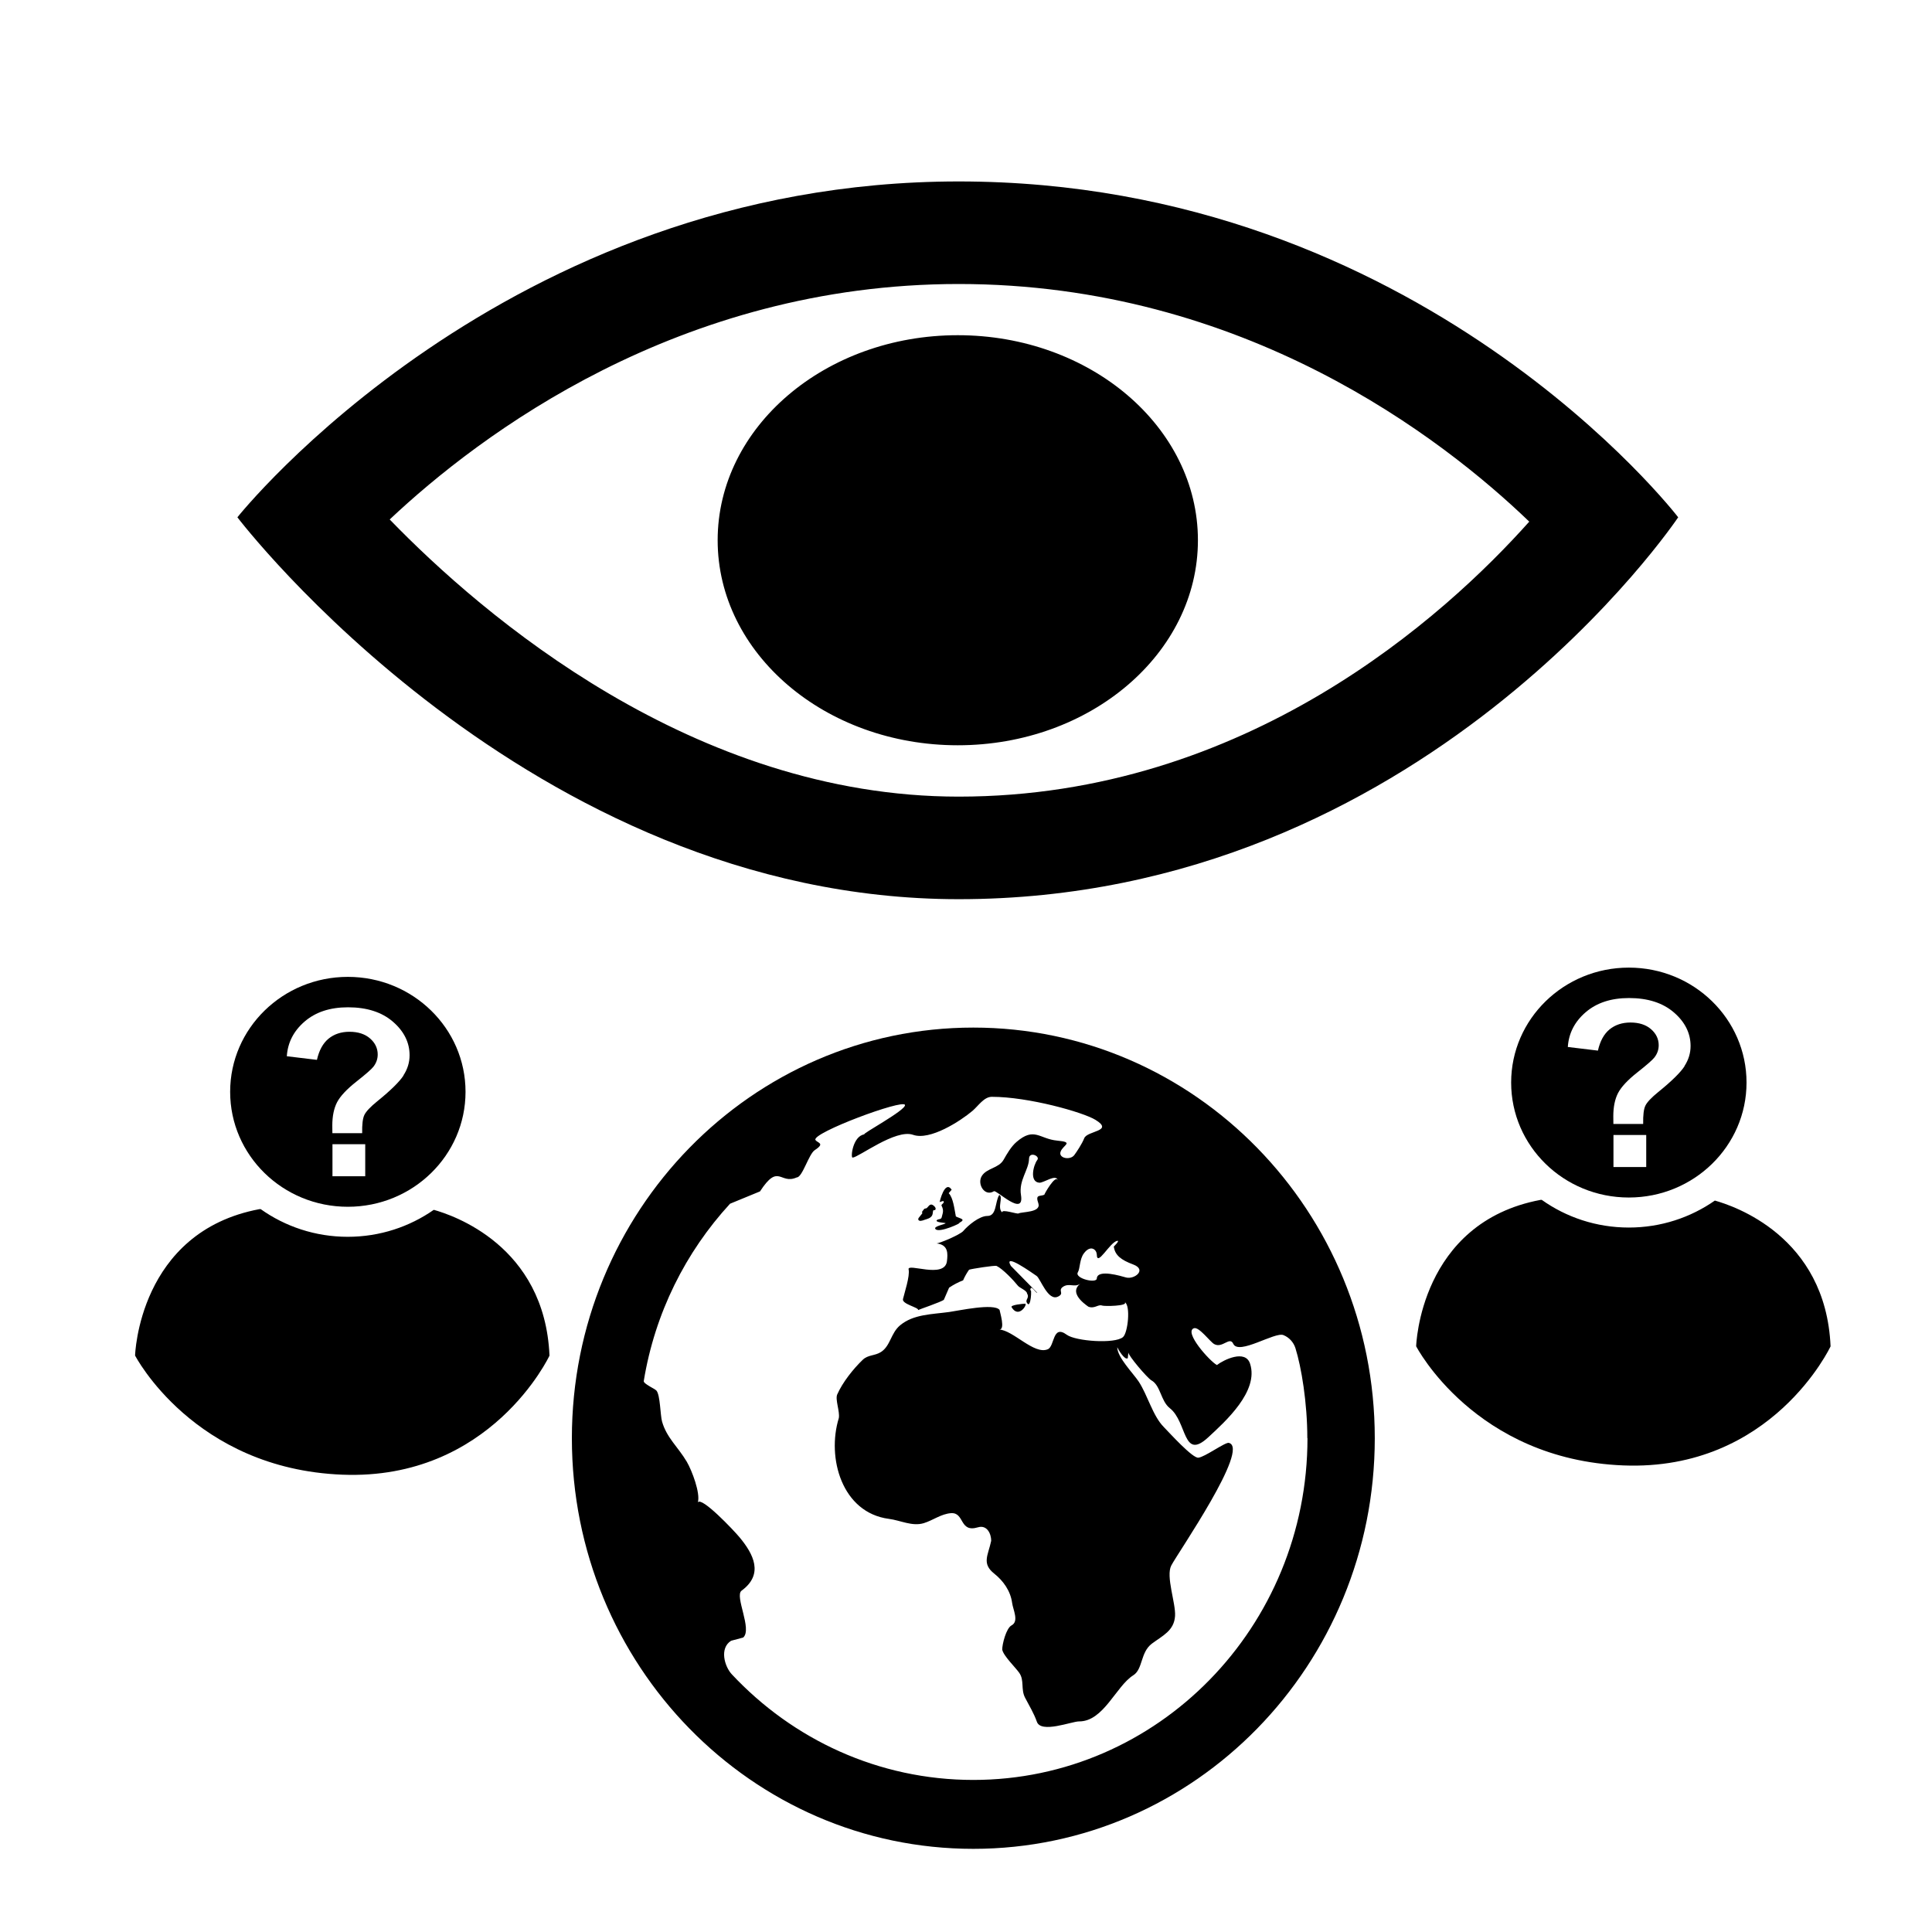
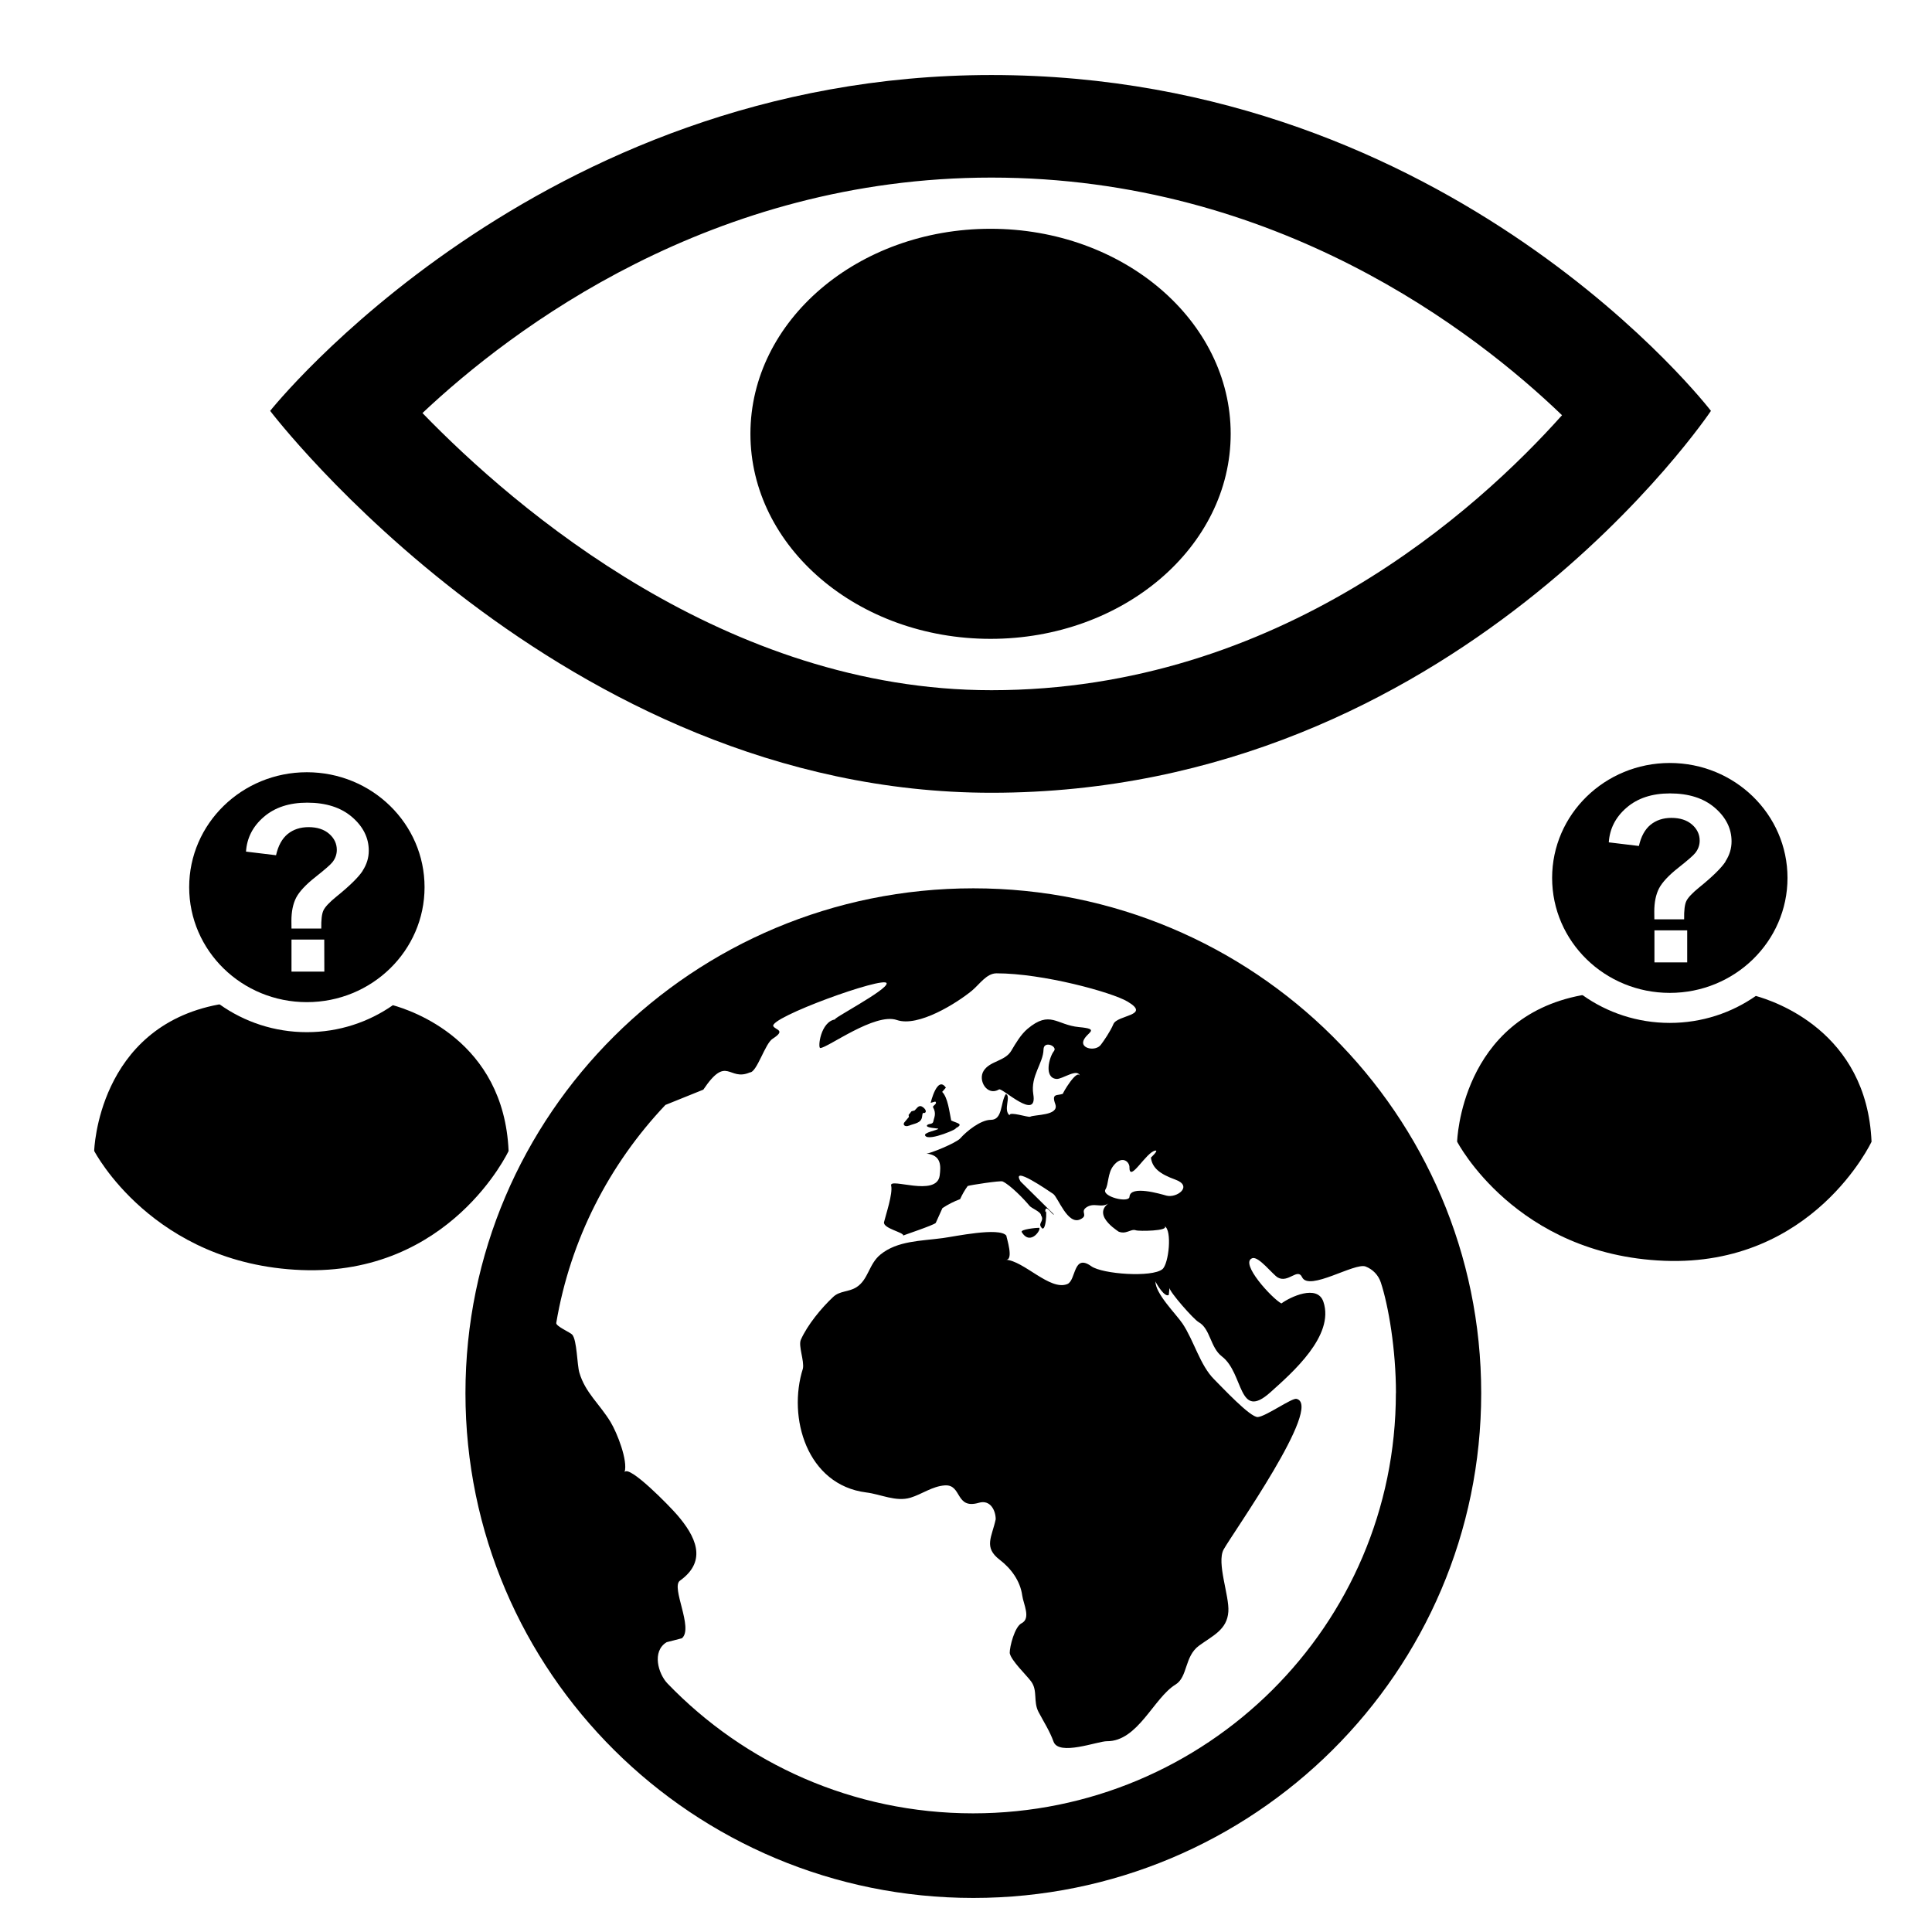
<svg xmlns="http://www.w3.org/2000/svg" width="24" height="24" viewBox="0 0 24 24" version="1.1" id="svg4">
  <defs id="defs8" />
-   <path d="m 12.566,16.238 c -0.015,-0.028 0.142,-0.043 0.17,-0.043 0.031,0.004 -0.081,0.192 -0.17,0.043 z m -0.894,-1.306 0.045,-0.013 c 0.027,0.023 -0.03,0.04 -0.021,0.058 0.036,0.066 0.009,0.105 0.003,0.141 -0.006,0.036 -0.043,0.02 -0.062,0.04 -0.022,0.028 0.107,0.032 0.109,0.036 0.005,0.014 -0.156,0.038 -0.126,0.073 0.04,0.058 0.342,-0.083 0.294,-0.075 0.094,-0.048 0.012,-0.053 -0.04,-0.081 -0.018,-0.091 -0.033,-0.233 -0.089,-0.289 l 0.037,-0.043 c -0.086,-0.127 -0.15,0.154 -0.15,0.154 z m 5.406,2.934 c 0,2.817 -2.233,5.101 -4.987,5.101 -2.754,0 -4.987,-2.284 -4.987,-5.101 0,-2.817 2.232,-5.101 4.987,-5.101 2.754,0 4.987,2.284 4.987,5.101 z M 13.624,15.582 c -0.002,-0.062 -0.079,-0.121 -0.159,-0.013 -0.056,0.074 -0.046,0.187 -0.076,0.237 -0.043,0.074 0.236,0.144 0.236,0.074 0.01,-0.118 0.304,-0.027 0.362,-0.011 0.103,0.029 0.267,-0.096 0.088,-0.162 -0.148,-0.055 -0.225,-0.114 -0.239,-0.222 0,0 0.078,-0.075 0.044,-0.071 -0.091,0.012 -0.255,0.334 -0.255,0.168 z m 2.616,2.283 c 0,-0.44 -0.074,-0.884 -0.148,-1.119 -0.024,-0.074 -0.079,-0.133 -0.149,-0.161 -0.106,-0.043 -0.556,0.254 -0.623,0.108 -0.044,-0.097 -0.135,0.062 -0.238,0.003 -0.05,-0.028 -0.189,-0.219 -0.251,-0.196 -0.128,0.047 0.197,0.41 0.286,0.457 0.084,-0.065 0.354,-0.198 0.412,-0.016 0.111,0.342 -0.306,0.716 -0.52,0.914 -0.319,0.295 -0.259,-0.191 -0.477,-0.362 -0.114,-0.09 -0.113,-0.281 -0.229,-0.346 -0.052,-0.03 -0.288,-0.308 -0.286,-0.346 l -0.007,0.071 c -0.039,0.03 -0.122,-0.114 -0.131,-0.136 0,0.125 0.199,0.325 0.266,0.426 0.113,0.172 0.173,0.423 0.311,0.564 0.074,0.076 0.357,0.389 0.43,0.382 0.08,-0.007 0.334,-0.195 0.379,-0.184 0.268,0.065 -0.63,1.362 -0.715,1.523 -0.07,0.135 0.057,0.468 0.047,0.627 -0.012,0.184 -0.154,0.244 -0.288,0.344 -0.144,0.108 -0.11,0.317 -0.231,0.393 -0.215,0.135 -0.369,0.575 -0.674,0.573 -0.09,-4.24e-4 -0.474,0.153 -0.524,0.003 -0.039,-0.109 -0.091,-0.191 -0.147,-0.299 -0.054,-0.105 -0.006,-0.215 -0.072,-0.308 -0.045,-0.065 -0.197,-0.211 -0.211,-0.288 -8.32e-4,-0.066 0.049,-0.266 0.116,-0.301 0.095,-0.05 0.018,-0.195 0.007,-0.279 -0.02,-0.15 -0.111,-0.275 -0.22,-0.362 -0.162,-0.127 -0.078,-0.228 -0.04,-0.41 0,-0.087 -0.052,-0.201 -0.165,-0.167 -0.234,0.07 -0.163,-0.187 -0.334,-0.176 -0.123,0.009 -0.224,0.089 -0.338,0.124 -0.144,0.044 -0.291,-0.035 -0.433,-0.053 -0.585,-0.076 -0.775,-0.759 -0.623,-1.252 0.015,-0.081 -0.047,-0.23 -0.02,-0.293 0.066,-0.15 0.199,-0.318 0.317,-0.431 0.066,-0.064 0.15,-0.048 0.227,-0.097 0.119,-0.077 0.121,-0.235 0.238,-0.332 0.166,-0.138 0.393,-0.135 0.61,-0.165 0.116,-0.016 0.555,-0.113 0.625,-0.026 0,0.016 0.079,0.257 -0.008,0.243 0.18,0.01 0.436,0.318 0.607,0.246 0.088,-0.037 0.056,-0.313 0.236,-0.18 0.109,0.08 0.597,0.116 0.698,0.029 0.062,-0.053 0.097,-0.395 0.022,-0.434 0.048,0.049 -0.254,0.053 -0.282,0.042 -0.05,-0.019 -0.096,0.048 -0.177,0.011 0.048,0.023 -0.268,-0.15 -0.091,-0.284 -0.074,0.056 -0.144,-0.016 -0.224,0.045 -0.055,0.046 0.026,0.077 -0.053,0.116 -0.126,0.065 -0.22,-0.223 -0.268,-0.256 -0.048,-0.032 -0.421,-0.3 -0.32,-0.125 l 0.328,0.334 c -0.016,0.011 -0.086,-0.122 -0.086,-0.025 0.022,-0.057 0.008,0.246 -0.043,0.148 -0.023,-0.038 0.037,-0.059 0.002,-0.114 0,-0.036 -0.095,-0.071 -0.113,-0.096 -0.052,-0.066 -0.19,-0.211 -0.265,-0.246 -0.021,-0.01 -0.318,0.037 -0.342,0.047 -0.029,0.042 -0.054,0.085 -0.074,0.132 -0.061,0.023 -0.119,0.054 -0.174,0.091 l -0.065,0.15 c -0.028,0.026 -0.318,0.124 -0.32,0.128 0.012,-0.032 -0.202,-0.073 -0.188,-0.136 0.016,-0.07 0.089,-0.289 0.07,-0.369 -0.02,-0.084 0.446,0.121 0.476,-0.1 0.012,-0.096 0.019,-0.207 -0.13,-0.223 0.028,0.003 0.289,-0.105 0.332,-0.153 0.061,-0.071 0.2,-0.188 0.301,-0.188 0.118,0 0.093,-0.176 0.147,-0.261 0.054,0.023 -0.029,0.16 0.036,0.216 -0.004,-0.044 0.185,0.024 0.203,0.014 0.043,-0.023 0.284,-0.009 0.247,-0.125 -0.042,-0.118 0.021,-0.083 0.075,-0.108 -0.009,0.004 0.141,-0.263 0.167,-0.176 -0.018,-0.09 -0.175,0.031 -0.23,0.027 -0.127,-0.01 -0.073,-0.221 -0.025,-0.283 0.037,-0.049 -0.101,-0.109 -0.103,-0.015 -0.002,0.14 -0.13,0.267 -0.1,0.452 0.045,0.28 -0.305,-0.068 -0.336,-0.048 -0.116,0.072 -0.212,-0.091 -0.151,-0.189 0.062,-0.1 0.21,-0.095 0.271,-0.202 0.043,-0.076 0.094,-0.164 0.16,-0.221 0.222,-0.191 0.284,-0.038 0.505,-0.017 0.217,0.02 0.073,0.053 0.043,0.138 -0.029,0.081 0.119,0.11 0.17,0.042 0.029,-0.039 0.095,-0.137 0.124,-0.21 0.037,-0.094 0.374,-0.084 0.139,-0.228 -0.155,-0.095 -0.833,-0.286 -1.287,-0.286 -0.098,0 -0.167,0.112 -0.241,0.175 -0.148,0.125 -0.527,0.372 -0.738,0.297 -0.216,-0.076 -0.677,0.281 -0.751,0.283 -0.027,0.002 0.002,-0.27 0.149,-0.289 -0.064,0.01 0.518,-0.301 0.502,-0.365 -0.019,-0.077 -1.163,0.349 -1.112,0.435 0.025,0.039 0.124,0.039 -0.007,0.125 -0.075,0.046 -0.155,0.34 -0.225,0.34 -0.21,0.094 -0.223,-0.185 -0.457,0.174 l -0.372,0.153 c -0.552,0.6 -0.934,1.359 -1.072,2.203 -0.005,0.034 0.139,0.096 0.158,0.119 0.047,0.057 0.047,0.303 0.069,0.383 0.057,0.203 0.199,0.316 0.308,0.501 0.064,0.11 0.17,0.389 0.137,0.504 0.045,-0.076 0.445,0.346 0.518,0.434 0.172,0.207 0.305,0.458 0.025,0.663 -0.09,0.066 0.137,0.48 0.02,0.582 l -0.15,0.04 c -0.148,0.093 -0.081,0.321 0.009,0.417 0.756,0.808 1.82,1.312 3,1.312 2.293,0 4.151,-1.901 4.151,-4.246 z m -4.782,-2.702 c 0.052,-0.023 0.122,-0.023 0.129,-0.094 0.006,-0.063 0.018,-0.02 0.033,-0.043 0.015,-0.023 -0.028,-0.059 -0.046,-0.062 -0.027,-0.006 -0.045,0.029 -0.062,0.044 l -0.03,0.008 -0.028,0.037 0.003,0.02 -0.036,0.045 c -0.035,0.036 8.32e-4,0.059 0.036,0.043 z" id="path2-23" style="stroke-width:0.42" />
-   <path d="m 21.304,14.913 c -0.302,0.211 -0.671,0.336 -1.07,0.336 -0.404,0 -0.778,-0.128 -1.082,-0.344 h -0.013 c -1.505,0.281 -1.547,1.819 -1.547,1.819 0,0 0.728,1.407 2.574,1.48 1.847,0.073 2.574,-1.479 2.574,-1.479 -0.059,-1.373 -1.213,-1.748 -1.437,-1.811 z" id="path2-5" style="stroke-width:0.074" />
-   <path d="m 20.234,12.02 c -0.807,0 -1.462,0.639 -1.462,1.428 0,0.789 0.654,1.428 1.462,1.428 0.807,0 1.462,-0.639 1.462,-1.428 0,-0.789 -0.654,-1.428 -1.462,-1.428 z m 0.216,2.477 h -0.407 v -0.398 h 0.407 z m 0.476,-1.252 c -0.051,0.078 -0.159,0.185 -0.326,0.32 -0.086,0.07 -0.139,0.126 -0.16,0.169 -0.021,0.042 -0.03,0.118 -0.028,0.228 h -0.37 c -9.54e-4,-0.052 -0.001,-0.084 -0.001,-0.095 0,-0.117 0.02,-0.213 0.059,-0.289 0.04,-0.076 0.119,-0.161 0.238,-0.255 0.119,-0.094 0.19,-0.156 0.213,-0.186 0.036,-0.046 0.054,-0.097 0.054,-0.153 0,-0.077 -0.032,-0.144 -0.095,-0.199 -0.063,-0.055 -0.149,-0.083 -0.256,-0.083 -0.103,0 -0.19,0.029 -0.26,0.086 -0.07,0.058 -0.117,0.145 -0.144,0.263 l -0.374,-0.045 c 0.011,-0.169 0.084,-0.313 0.221,-0.431 0.137,-0.118 0.316,-0.177 0.539,-0.177 0.234,0 0.42,0.06 0.558,0.179 0.138,0.119 0.207,0.259 0.207,0.417 0,0.088 -0.025,0.171 -0.076,0.249 z" id="path4-7" style="stroke-width:0.074" />
-   <path d="m 5.39,15.028 c -0.302,0.211 -0.671,0.336 -1.07,0.336 -0.404,0 -0.778,-0.128 -1.082,-0.344 h -0.013 c -1.505,0.281 -1.547,1.819 -1.547,1.819 0,0 0.728,1.407 2.574,1.48 1.847,0.073 2.574,-1.479 2.574,-1.479 -0.059,-1.373 -1.213,-1.748 -1.437,-1.811 z" id="path2-5-3" style="stroke-width:0.074" />
-   <path d="m 4.321,12.135 c -0.807,0 -1.462,0.639 -1.462,1.428 0,0.789 0.654,1.428 1.462,1.428 0.807,0 1.462,-0.639 1.462,-1.428 0,-0.789 -0.654,-1.428 -1.462,-1.428 z M 4.537,14.612 H 4.13 v -0.398 H 4.537 Z m 0.476,-1.252 c -0.051,0.078 -0.159,0.185 -0.326,0.32 -0.086,0.07 -0.139,0.126 -0.16,0.169 -0.021,0.042 -0.03,0.118 -0.028,0.228 h -0.37 c -9.543e-4,-0.052 -0.001,-0.084 -0.001,-0.095 0,-0.117 0.02,-0.213 0.059,-0.289 0.04,-0.076 0.119,-0.161 0.238,-0.255 0.119,-0.094 0.19,-0.156 0.213,-0.186 0.036,-0.046 0.054,-0.097 0.054,-0.153 0,-0.077 -0.032,-0.144 -0.095,-0.199 -0.063,-0.055 -0.149,-0.083 -0.256,-0.083 -0.103,0 -0.19,0.029 -0.26,0.086 -0.07,0.058 -0.117,0.145 -0.144,0.263 l -0.374,-0.045 c 0.011,-0.169 0.084,-0.313 0.221,-0.431 0.137,-0.118 0.316,-0.177 0.539,-0.177 0.234,0 0.42,0.06 0.558,0.179 0.138,0.119 0.207,0.259 0.207,0.417 0,0.088 -0.025,0.171 -0.076,0.249 z" id="path4-7-0" style="stroke-width:0.074" />
-   <path d="m 11.909,3.528 c 3.543,0 6.013,1.918 7.088,2.952 -1.045,1.17 -3.515,3.416 -7.088,3.416 -3.296,0 -5.914,-2.252 -7.068,-3.443 C 5.955,5.404 8.433,3.528 11.909,3.528 Z m 0,-1.274 c -5.645,0 -8.96,4.172 -8.96,4.172 0,0 3.606,4.744 8.96,4.744 5.767,0 8.938,-4.744 8.938,-4.744 0,0 -3.2,-4.172 -8.938,-4.172 z m -0.011,1.91 c -1.647,0 -2.983,1.141 -2.983,2.547 0,1.407 1.336,2.547 2.983,2.547 1.647,0 2.983,-1.141 2.983,-2.547 0,-1.406 -1.336,-2.547 -2.983,-2.547 z" id="path2-20" style="stroke-width:0.689" />
+   <path d="m 12.692,15.305 c -0.018,-0.034 0.18,-0.053 0.215,-0.053 0.039,0.005 -0.103,0.236 -0.215,0.053 z m -1.131,-1.605 0.057,-0.016 c 0.034,0.029 -0.038,0.05 -0.027,0.071 0.045,0.081 0.011,0.13 0.004,0.173 -0.007,0.044 -0.055,0.025 -0.078,0.049 -0.028,0.035 0.136,0.039 0.138,0.044 0.006,0.017 -0.197,0.047 -0.16,0.089 0.05,0.071 0.433,-0.102 0.372,-0.092 0.118,-0.059 0.015,-0.065 -0.051,-0.099 -0.023,-0.112 -0.042,-0.286 -0.112,-0.355 l 0.046,-0.053 c -0.108,-0.156 -0.189,0.189 -0.189,0.189 z m 6.839,3.606 c 0,3.463 -2.825,6.271 -6.309,6.271 -3.485,0 -6.309,-2.808 -6.309,-6.271 0,-3.463 2.824,-6.271 6.309,-6.271 3.484,0 6.309,2.808 6.309,6.271 z m -4.369,-2.807 c -0.003,-0.076 -0.1,-0.148 -0.201,-0.016 -0.071,0.091 -0.058,0.229 -0.097,0.291 -0.055,0.091 0.298,0.177 0.298,0.091 0.013,-0.145 0.385,-0.033 0.457,-0.013 0.13,0.036 0.338,-0.118 0.111,-0.199 -0.187,-0.068 -0.285,-0.141 -0.302,-0.273 0,0 0.099,-0.092 0.056,-0.087 -0.115,0.014 -0.323,0.411 -0.323,0.206 z m 3.31,2.807 c 0,-0.541 -0.093,-1.087 -0.188,-1.375 -0.03,-0.091 -0.099,-0.163 -0.189,-0.198 -0.135,-0.052 -0.703,0.312 -0.789,0.133 -0.056,-0.12 -0.17,0.076 -0.301,0.004 -0.063,-0.035 -0.239,-0.269 -0.318,-0.24 -0.162,0.058 0.249,0.504 0.362,0.562 0.106,-0.079 0.448,-0.243 0.522,-0.02 0.141,0.42 -0.387,0.88 -0.658,1.123 -0.404,0.363 -0.328,-0.235 -0.603,-0.445 -0.145,-0.11 -0.143,-0.345 -0.289,-0.426 -0.065,-0.037 -0.364,-0.379 -0.362,-0.425 l -0.009,0.087 c -0.049,0.037 -0.155,-0.14 -0.166,-0.168 0,0.154 0.252,0.4 0.336,0.523 0.142,0.212 0.219,0.52 0.393,0.693 0.094,0.093 0.451,0.478 0.544,0.469 0.101,-0.009 0.422,-0.239 0.479,-0.226 0.339,0.079 -0.797,1.675 -0.905,1.872 -0.089,0.166 0.073,0.575 0.059,0.771 -0.015,0.226 -0.195,0.299 -0.364,0.423 -0.182,0.132 -0.139,0.389 -0.292,0.483 -0.272,0.166 -0.467,0.707 -0.853,0.704 -0.114,-5.22e-4 -0.599,0.188 -0.663,0.004 -0.049,-0.134 -0.116,-0.235 -0.186,-0.367 -0.068,-0.13 -0.008,-0.264 -0.091,-0.378 -0.057,-0.079 -0.25,-0.26 -0.267,-0.354 -0.001,-0.081 0.062,-0.327 0.147,-0.37 0.12,-0.061 0.023,-0.239 0.009,-0.343 -0.025,-0.185 -0.14,-0.338 -0.279,-0.445 -0.205,-0.156 -0.099,-0.281 -0.051,-0.504 0,-0.107 -0.065,-0.247 -0.209,-0.205 -0.297,0.086 -0.207,-0.23 -0.423,-0.216 -0.156,0.011 -0.283,0.109 -0.427,0.153 -0.182,0.054 -0.368,-0.043 -0.548,-0.065 -0.74,-0.093 -0.981,-0.933 -0.788,-1.539 0.019,-0.099 -0.06,-0.283 -0.025,-0.36 0.083,-0.184 0.252,-0.39 0.401,-0.53 0.083,-0.078 0.19,-0.059 0.288,-0.12 0.151,-0.095 0.153,-0.289 0.301,-0.408 0.21,-0.17 0.497,-0.166 0.772,-0.203 0.146,-0.019 0.702,-0.139 0.79,-0.031 0,0.02 0.1,0.316 -0.01,0.299 0.228,0.012 0.552,0.391 0.768,0.303 0.111,-0.046 0.07,-0.385 0.298,-0.221 0.138,0.098 0.755,0.142 0.883,0.036 0.079,-0.065 0.123,-0.486 0.027,-0.534 0.061,0.06 -0.321,0.065 -0.357,0.051 -0.063,-0.023 -0.122,0.06 -0.223,0.013 0.061,0.029 -0.34,-0.185 -0.115,-0.349 -0.094,0.068 -0.182,-0.019 -0.283,0.056 -0.07,0.056 0.033,0.094 -0.067,0.143 -0.159,0.08 -0.279,-0.274 -0.339,-0.315 -0.061,-0.04 -0.533,-0.369 -0.405,-0.154 l 0.415,0.41 c -0.021,0.013 -0.109,-0.149 -0.109,-0.031 0.028,-0.071 0.01,0.303 -0.055,0.181 -0.029,-0.047 0.047,-0.073 0.003,-0.14 0,-0.044 -0.12,-0.088 -0.143,-0.118 -0.066,-0.081 -0.24,-0.26 -0.335,-0.303 -0.026,-0.012 -0.402,0.045 -0.433,0.057 -0.037,0.051 -0.068,0.105 -0.094,0.163 -0.078,0.029 -0.151,0.066 -0.22,0.112 l -0.083,0.184 c -0.036,0.032 -0.402,0.152 -0.404,0.157 0.015,-0.039 -0.256,-0.089 -0.238,-0.168 0.02,-0.086 0.112,-0.355 0.088,-0.454 -0.025,-0.103 0.565,0.148 0.603,-0.123 0.015,-0.118 0.024,-0.254 -0.165,-0.274 0.036,0.004 0.365,-0.129 0.42,-0.188 0.077,-0.088 0.253,-0.231 0.381,-0.231 0.149,0 0.117,-0.216 0.186,-0.321 0.069,0.028 -0.037,0.196 0.046,0.265 -0.005,-0.054 0.234,0.03 0.257,0.017 0.055,-0.028 0.36,-0.011 0.312,-0.154 -0.053,-0.145 0.027,-0.102 0.095,-0.132 -0.012,0.004 0.179,-0.323 0.211,-0.216 -0.023,-0.111 -0.221,0.039 -0.291,0.033 -0.16,-0.012 -0.093,-0.272 -0.032,-0.347 0.047,-0.06 -0.128,-0.134 -0.13,-0.019 -0.003,0.172 -0.164,0.328 -0.127,0.556 0.057,0.344 -0.386,-0.083 -0.425,-0.06 -0.147,0.089 -0.268,-0.112 -0.191,-0.232 0.078,-0.123 0.266,-0.117 0.343,-0.249 0.055,-0.093 0.118,-0.201 0.202,-0.272 0.281,-0.235 0.359,-0.047 0.639,-0.021 0.274,0.025 0.093,0.065 0.055,0.169 -0.036,0.099 0.15,0.135 0.215,0.052 0.037,-0.048 0.12,-0.169 0.157,-0.258 0.047,-0.116 0.474,-0.103 0.176,-0.28 -0.197,-0.117 -1.054,-0.351 -1.628,-0.351 -0.124,0 -0.211,0.137 -0.305,0.215 -0.187,0.154 -0.667,0.457 -0.933,0.365 -0.273,-0.094 -0.857,0.345 -0.951,0.348 -0.034,0.002 0.002,-0.331 0.188,-0.356 -0.08,0.012 0.656,-0.369 0.636,-0.449 -0.024,-0.094 -1.472,0.43 -1.407,0.535 0.031,0.048 0.157,0.048 -0.008,0.154 -0.095,0.057 -0.196,0.419 -0.284,0.419 -0.265,0.116 -0.282,-0.227 -0.578,0.214 L 8.266,13.726 c -0.698,0.737 -1.181,1.671 -1.356,2.708 -0.007,0.041 0.176,0.118 0.199,0.146 0.059,0.07 0.059,0.372 0.088,0.471 0.073,0.25 0.252,0.389 0.389,0.616 0.081,0.135 0.216,0.478 0.173,0.62 0.057,-0.093 0.563,0.426 0.655,0.534 0.218,0.254 0.385,0.563 0.032,0.815 -0.114,0.082 0.173,0.59 0.025,0.715 l -0.19,0.049 c -0.187,0.114 -0.103,0.395 0.011,0.513 0.956,0.993 2.303,1.613 3.796,1.613 2.901,0 5.252,-2.337 5.252,-5.22 z m -6.05,-3.322 c 0.066,-0.029 0.154,-0.028 0.164,-0.115 0.008,-0.077 0.023,-0.024 0.042,-0.052 0.018,-0.028 -0.035,-0.072 -0.058,-0.076 -0.034,-0.007 -0.057,0.036 -0.078,0.054 l -0.038,0.01 -0.036,0.045 0.004,0.025 -0.046,0.055 c -0.045,0.044 0.001,0.073 0.046,0.053 z" id="path2-23" style="stroke-width:0.524" />
+   <path d="m 21.813,12.371 c -0.302,0.211 -0.671,0.336 -1.07,0.336 -0.404,0 -0.778,-0.128 -1.082,-0.344 h -0.013 c -1.505,0.281 -1.547,1.819 -1.547,1.819 0,0 0.728,1.407 2.574,1.48 1.847,0.073 2.574,-1.479 2.574,-1.479 -0.059,-1.373 -1.213,-1.748 -1.437,-1.811 z" id="path2-5" style="stroke-width:0.074" />
+   <path d="m 20.743,9.478 c -0.807,0 -1.462,0.639 -1.462,1.428 0,0.789 0.654,1.428 1.462,1.428 0.807,0 1.462,-0.639 1.462,-1.428 0,-0.789 -0.654,-1.428 -1.462,-1.428 z m 0.216,2.477 h -0.407 v -0.398 h 0.407 z m 0.476,-1.252 c -0.051,0.078 -0.159,0.185 -0.326,0.32 -0.086,0.07 -0.139,0.126 -0.16,0.169 -0.021,0.042 -0.03,0.118 -0.028,0.228 h -0.37 c -9.54e-4,-0.052 -0.001,-0.084 -0.001,-0.095 0,-0.117 0.02,-0.213 0.059,-0.289 0.04,-0.076 0.119,-0.161 0.238,-0.255 0.119,-0.094 0.19,-0.156 0.213,-0.186 0.036,-0.046 0.054,-0.097 0.054,-0.153 0,-0.077 -0.032,-0.144 -0.095,-0.199 -0.063,-0.055 -0.149,-0.083 -0.256,-0.083 -0.103,0 -0.19,0.029 -0.26,0.086 -0.07,0.058 -0.117,0.145 -0.144,0.263 l -0.374,-0.045 c 0.011,-0.169 0.084,-0.313 0.221,-0.431 0.137,-0.118 0.316,-0.177 0.539,-0.177 0.234,0 0.42,0.06 0.558,0.179 0.138,0.119 0.207,0.259 0.207,0.417 0,0.088 -0.025,0.171 -0.076,0.249 z" id="path4-7" style="stroke-width:0.074" />
+   <path d="m 4.882,12.486 c -0.302,0.211 -0.671,0.336 -1.07,0.336 -0.404,0 -0.778,-0.128 -1.082,-0.344 h -0.013 c -1.505,0.281 -1.547,1.819 -1.547,1.819 0,0 0.728,1.407 2.574,1.48 1.847,0.073 2.574,-1.479 2.574,-1.479 -0.059,-1.373 -1.213,-1.748 -1.437,-1.811 z" id="path2-5-3" style="stroke-width:0.074" />
+   <path d="m 3.812,9.593 c -0.807,0 -1.462,0.639 -1.462,1.428 0,0.789 0.654,1.428 1.462,1.428 0.807,0 1.462,-0.639 1.462,-1.428 0,-0.789 -0.654,-1.428 -1.462,-1.428 z M 4.029,12.07 H 3.621 v -0.398 h 0.407 z m 0.476,-1.252 c -0.051,0.078 -0.159,0.185 -0.326,0.32 -0.086,0.07 -0.139,0.126 -0.16,0.169 -0.021,0.042 -0.03,0.118 -0.028,0.228 h -0.37 c -9.543e-4,-0.052 -0.001,-0.084 -0.001,-0.095 0,-0.117 0.02,-0.213 0.059,-0.289 0.04,-0.076 0.119,-0.161 0.238,-0.255 0.119,-0.094 0.19,-0.156 0.213,-0.186 0.036,-0.046 0.054,-0.097 0.054,-0.153 0,-0.077 -0.032,-0.144 -0.095,-0.199 -0.063,-0.055 -0.149,-0.083 -0.256,-0.083 -0.103,0 -0.19,0.029 -0.26,0.086 -0.07,0.058 -0.117,0.145 -0.144,0.263 L 3.056,10.579 c 0.011,-0.169 0.084,-0.313 0.221,-0.431 0.137,-0.118 0.316,-0.177 0.539,-0.177 0.234,0 0.42,0.06 0.558,0.179 0.138,0.119 0.207,0.259 0.207,0.417 0,0.088 -0.025,0.171 -0.076,0.249 z" id="path4-7-0" style="stroke-width:0.074" />
+   <path d="m 12.316,2.206 c 3.543,0 6.013,1.918 7.088,2.952 -1.045,1.17 -3.515,3.416 -7.088,3.416 -3.296,0 -5.914,-2.252 -7.068,-3.443 C 6.361,4.082 8.84,2.206 12.316,2.206 Z m 0,-1.274 c -5.645,0 -8.96,4.172 -8.96,4.172 0,0 3.606,4.744 8.96,4.744 5.767,0 8.938,-4.744 8.938,-4.744 0,0 -3.2,-4.172 -8.938,-4.172 z m -0.011,1.91 c -1.647,0 -2.983,1.141 -2.983,2.547 0,1.407 1.336,2.547 2.983,2.547 1.647,0 2.983,-1.141 2.983,-2.547 0,-1.406 -1.336,-2.547 -2.983,-2.547 z" id="path2-20" style="stroke-width:0.689" />
</svg>
